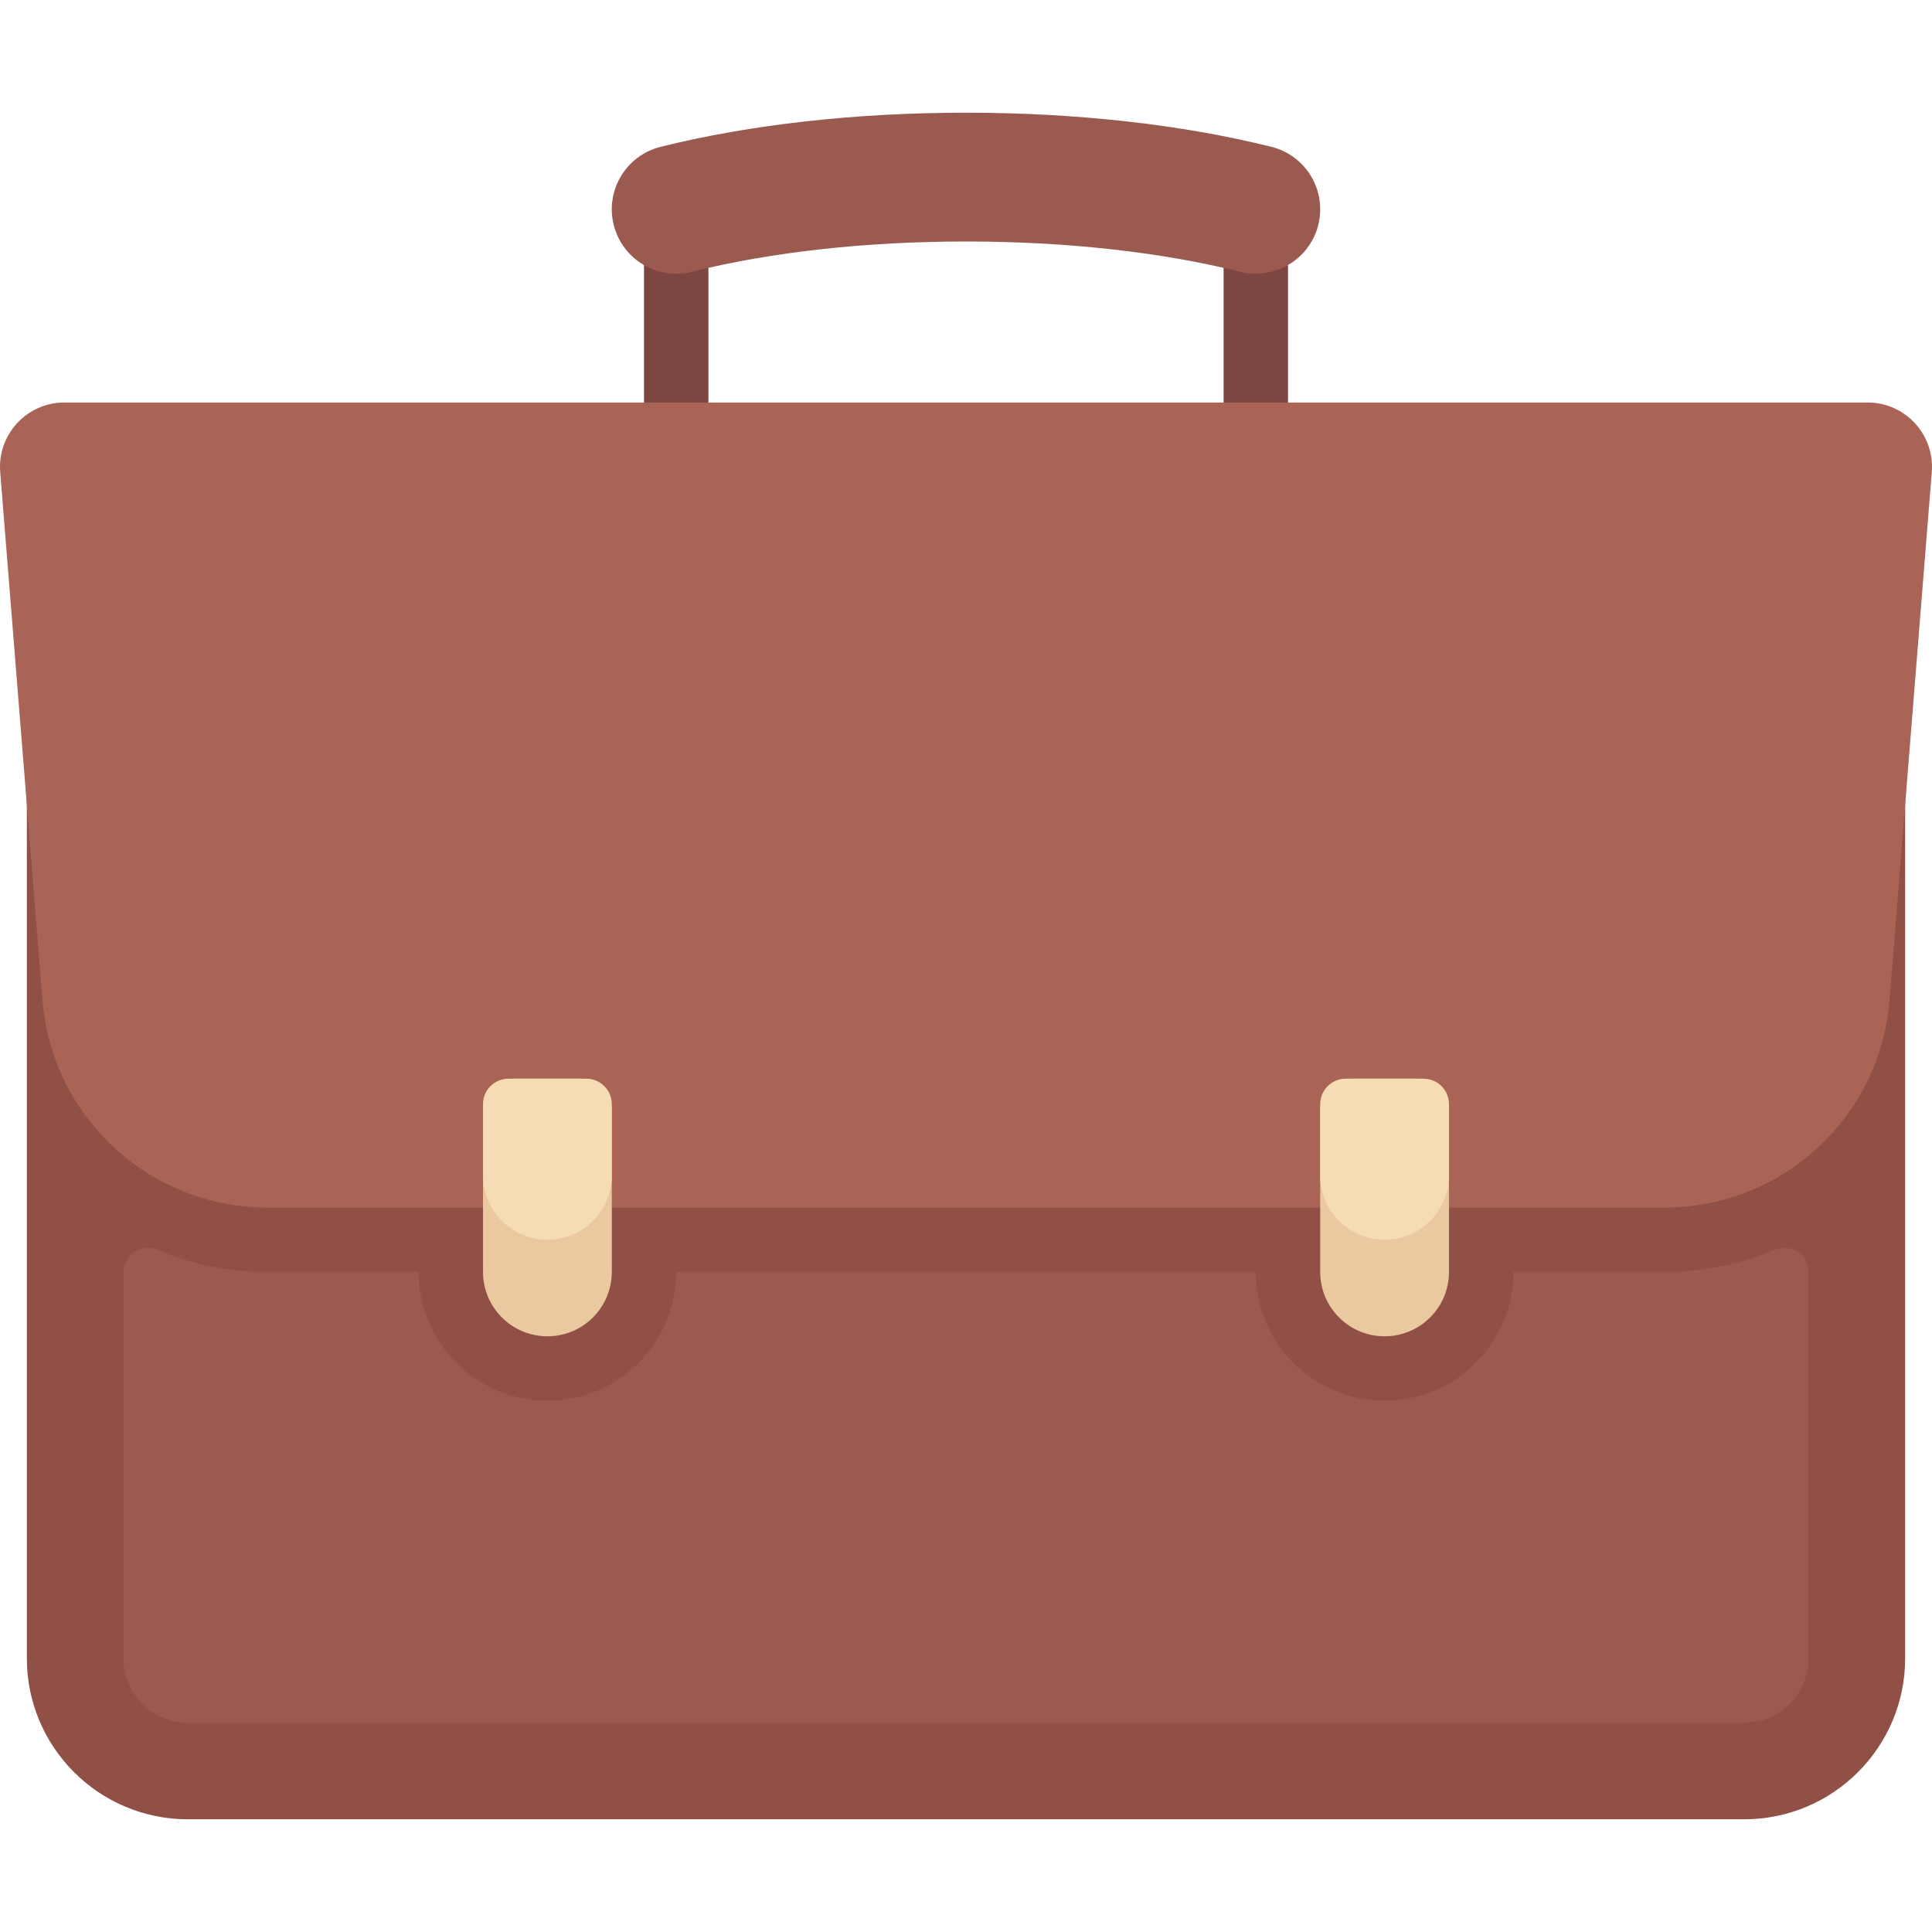
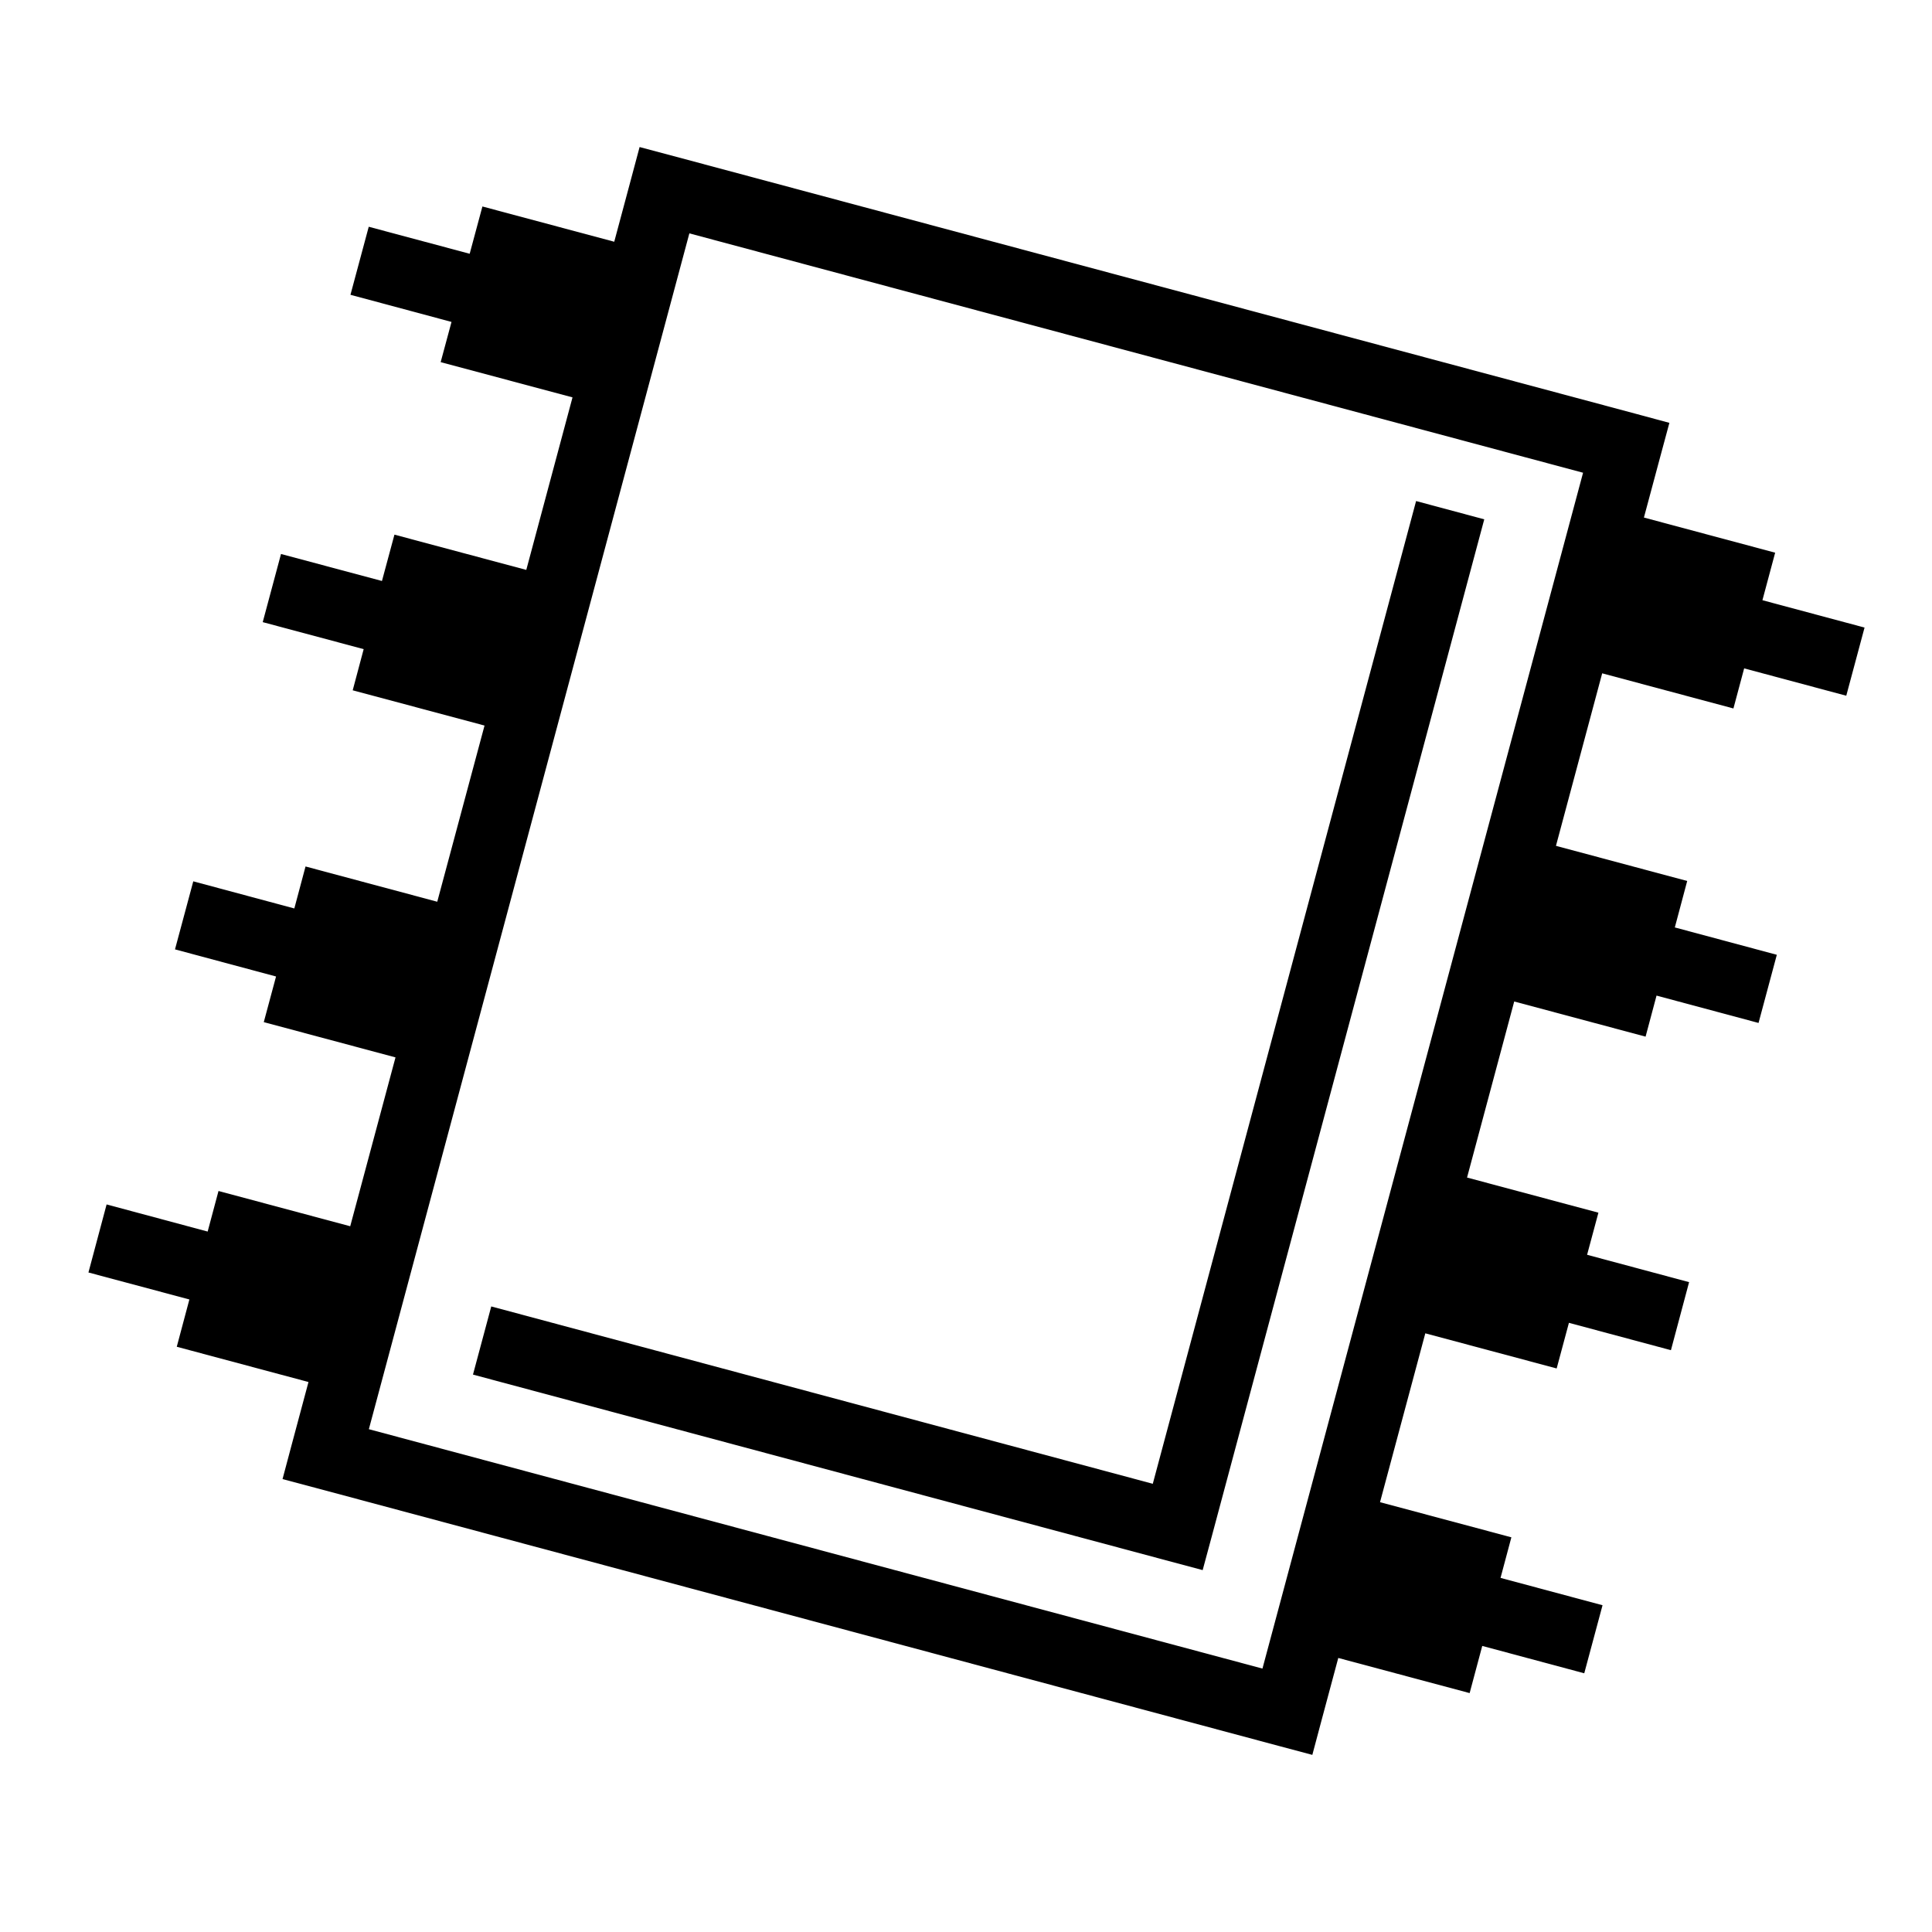
- <svg xmlns="http://www.w3.org/2000/svg" version="1.1" id="Layer_1" viewBox="0 0 512 512" xml:space="preserve">
-   <g>
-     <rect x="170.667" y="55.467" style="fill:#7D4641;" width="17.067" height="59.733" />
-     <rect x="324.267" y="55.467" style="fill:#7D4641;" width="17.067" height="59.733" />
+ <svg xmlns="http://www.w3.org/2000/svg" viewBox="0 0 512 512" fill="#000000">
+   <g id="SVGRepo_bgCarrier" stroke-width="0" />
+   <g id="SVGRepo_tracerCarrier" stroke-linecap="round" stroke-linejoin="round" />
+   <g id="SVGRepo_iconCarrier">
+     <path fill="#000000" d="M169.5 38.97l-2.406 9-4.313 16.093-34.936-9.344-3.375 12.53-26.75-7.156-4.845 18.03 26.78 7.19-2.874 10.655 34.94 9.343-12.25 45.718-34.94-9.343-3.31 12.282-26.75-7.157-4.845 18.062 26.75 7.156-2.906 10.907 34.936 9.344-12.53 46.69-34.907-9.345L78 240.75l-26.78-7.188-4.845 18.032 26.78 7.187-3.25 12.095 34.907 9.344-12 44.75-34.906-9.345-2.875 10.75-26.78-7.188-4.813 18.032 26.75 7.155-3.343 12.53 34.906 9.345-4.47 16.688-2.405 9.03 9.03 2.407 254.845 68.28 9.03 2.408 2.408-9.032 4.468-16.655 34.813 9.313 3.342-12.5 27.032 7.25 4.844-18.032-27.032-7.25 2.875-10.75-34.81-9.312 12-44.75 34.81 9.312 3.25-12.094 27.033 7.25 4.812-18.03-27.03-7.25 3-11.157-34.814-9.313 12.5-46.656 34.814 9.313L439 263.843l27.03 7.25 4.845-18.063-27.03-7.25 3.28-12.31-34.78-9.314 12.25-45.72 34.78 9.314 2.844-10.625 27.06 7.25 4.845-18.063-27.063-7.25 3.375-12.593-34.78-9.314 4.312-16.062 2.436-9.03-9.03-2.44-254.845-68.25-9.03-2.405zm13.188 22.874L419.53 125.28 334.564 442.19 97.75 378.75l84.938-316.906zM375.28 132.78L305.5 393.22l-175.313-47-4.843 18.06L309.72 413.69l9 2.406 2.436-9.03 72.188-269.44-18.063-4.843z" />
  </g>
-   <path style="fill:#915046;" d="M7.115,123.733v315.733c0,23.564,19.103,42.667,42.667,42.667h412.437  c23.564,0,42.667-19.103,42.667-42.667V123.733H7.115z" />
-   <path style="fill:#AA6455;" d="M494.932,106.667H17.068c-9.962,0-17.807,8.497-17.012,18.428L11.251,265.03  c2.483,31.043,28.4,54.97,59.542,54.97h370.413c31.142,0,57.059-23.926,59.542-54.97l11.196-139.936  C512.739,115.164,504.894,106.667,494.932,106.667z" />
-   <path style="fill:#EBC9A0;" d="M145.067,354.133L145.067,354.133c-9.426,0-17.067-7.641-17.067-17.067V294.4  c0-4.713,3.821-8.533,8.533-8.533H153.6c4.713,0,8.533,3.821,8.533,8.533v42.667C162.133,346.493,154.493,354.133,145.067,354.133z" />
-   <path style="fill:#9B5A50;" d="M332.813,72.533c-1.366,0-2.754-0.158-4.138-0.509C307.596,66.775,282.463,64,256,64  s-51.596,2.775-72.675,8.025c-9.113,2.317-18.4-3.292-20.688-12.433c-2.275-9.141,3.292-18.409,12.437-20.684  c23.739-5.916,51.722-9.041,80.926-9.041c29.204,0,57.187,3.125,80.925,9.042c9.146,2.275,14.713,11.541,12.437,20.684  C347.429,67.35,340.467,72.533,332.813,72.533z" />
-   <path style="fill:#F5DCB4;" d="M145.067,328.533L145.067,328.533c-9.426,0-17.067-7.641-17.067-17.067v-18.853  c0-3.726,3.021-6.747,6.747-6.747h20.641c3.726,0,6.747,3.021,6.747,6.747v18.853C162.133,320.893,154.493,328.533,145.067,328.533z  " />
-   <path style="fill:#EBC9A0;" d="M366.933,354.133L366.933,354.133c-9.426,0-17.067-7.641-17.067-17.067V294.4  c0-4.713,3.821-8.533,8.533-8.533h17.067c4.713,0,8.533,3.821,8.533,8.533v42.667C384,346.493,376.359,354.133,366.933,354.133z" />
-   <path style="fill:#F5DCB4;" d="M366.933,328.533L366.933,328.533c-9.426,0-17.067-7.641-17.067-17.067v-18.853  c0-3.726,3.021-6.747,6.747-6.747h20.641c3.726,0,6.747,3.021,6.747,6.747v18.853C384,320.893,376.359,328.533,366.933,328.533z" />
-   <path style="fill:#9B5A50;" d="M441.206,337.067h-40.14c0,18.851-15.282,34.133-34.133,34.133S332.8,355.918,332.8,337.067H179.2  c0,18.851-15.282,34.133-34.133,34.133s-34.133-15.282-34.133-34.133h-40.14c-10.293,0-20.165-2.091-29.202-5.874  c-4.221-1.766-8.877,1.317-8.877,5.893v102.381c0,9.426,7.641,17.067,17.067,17.067h412.437c9.426,0,17.067-7.641,17.067-17.067  V337.086c0-4.575-4.656-7.66-8.877-5.893C461.372,334.976,451.501,337.067,441.206,337.067z" />
</svg>
